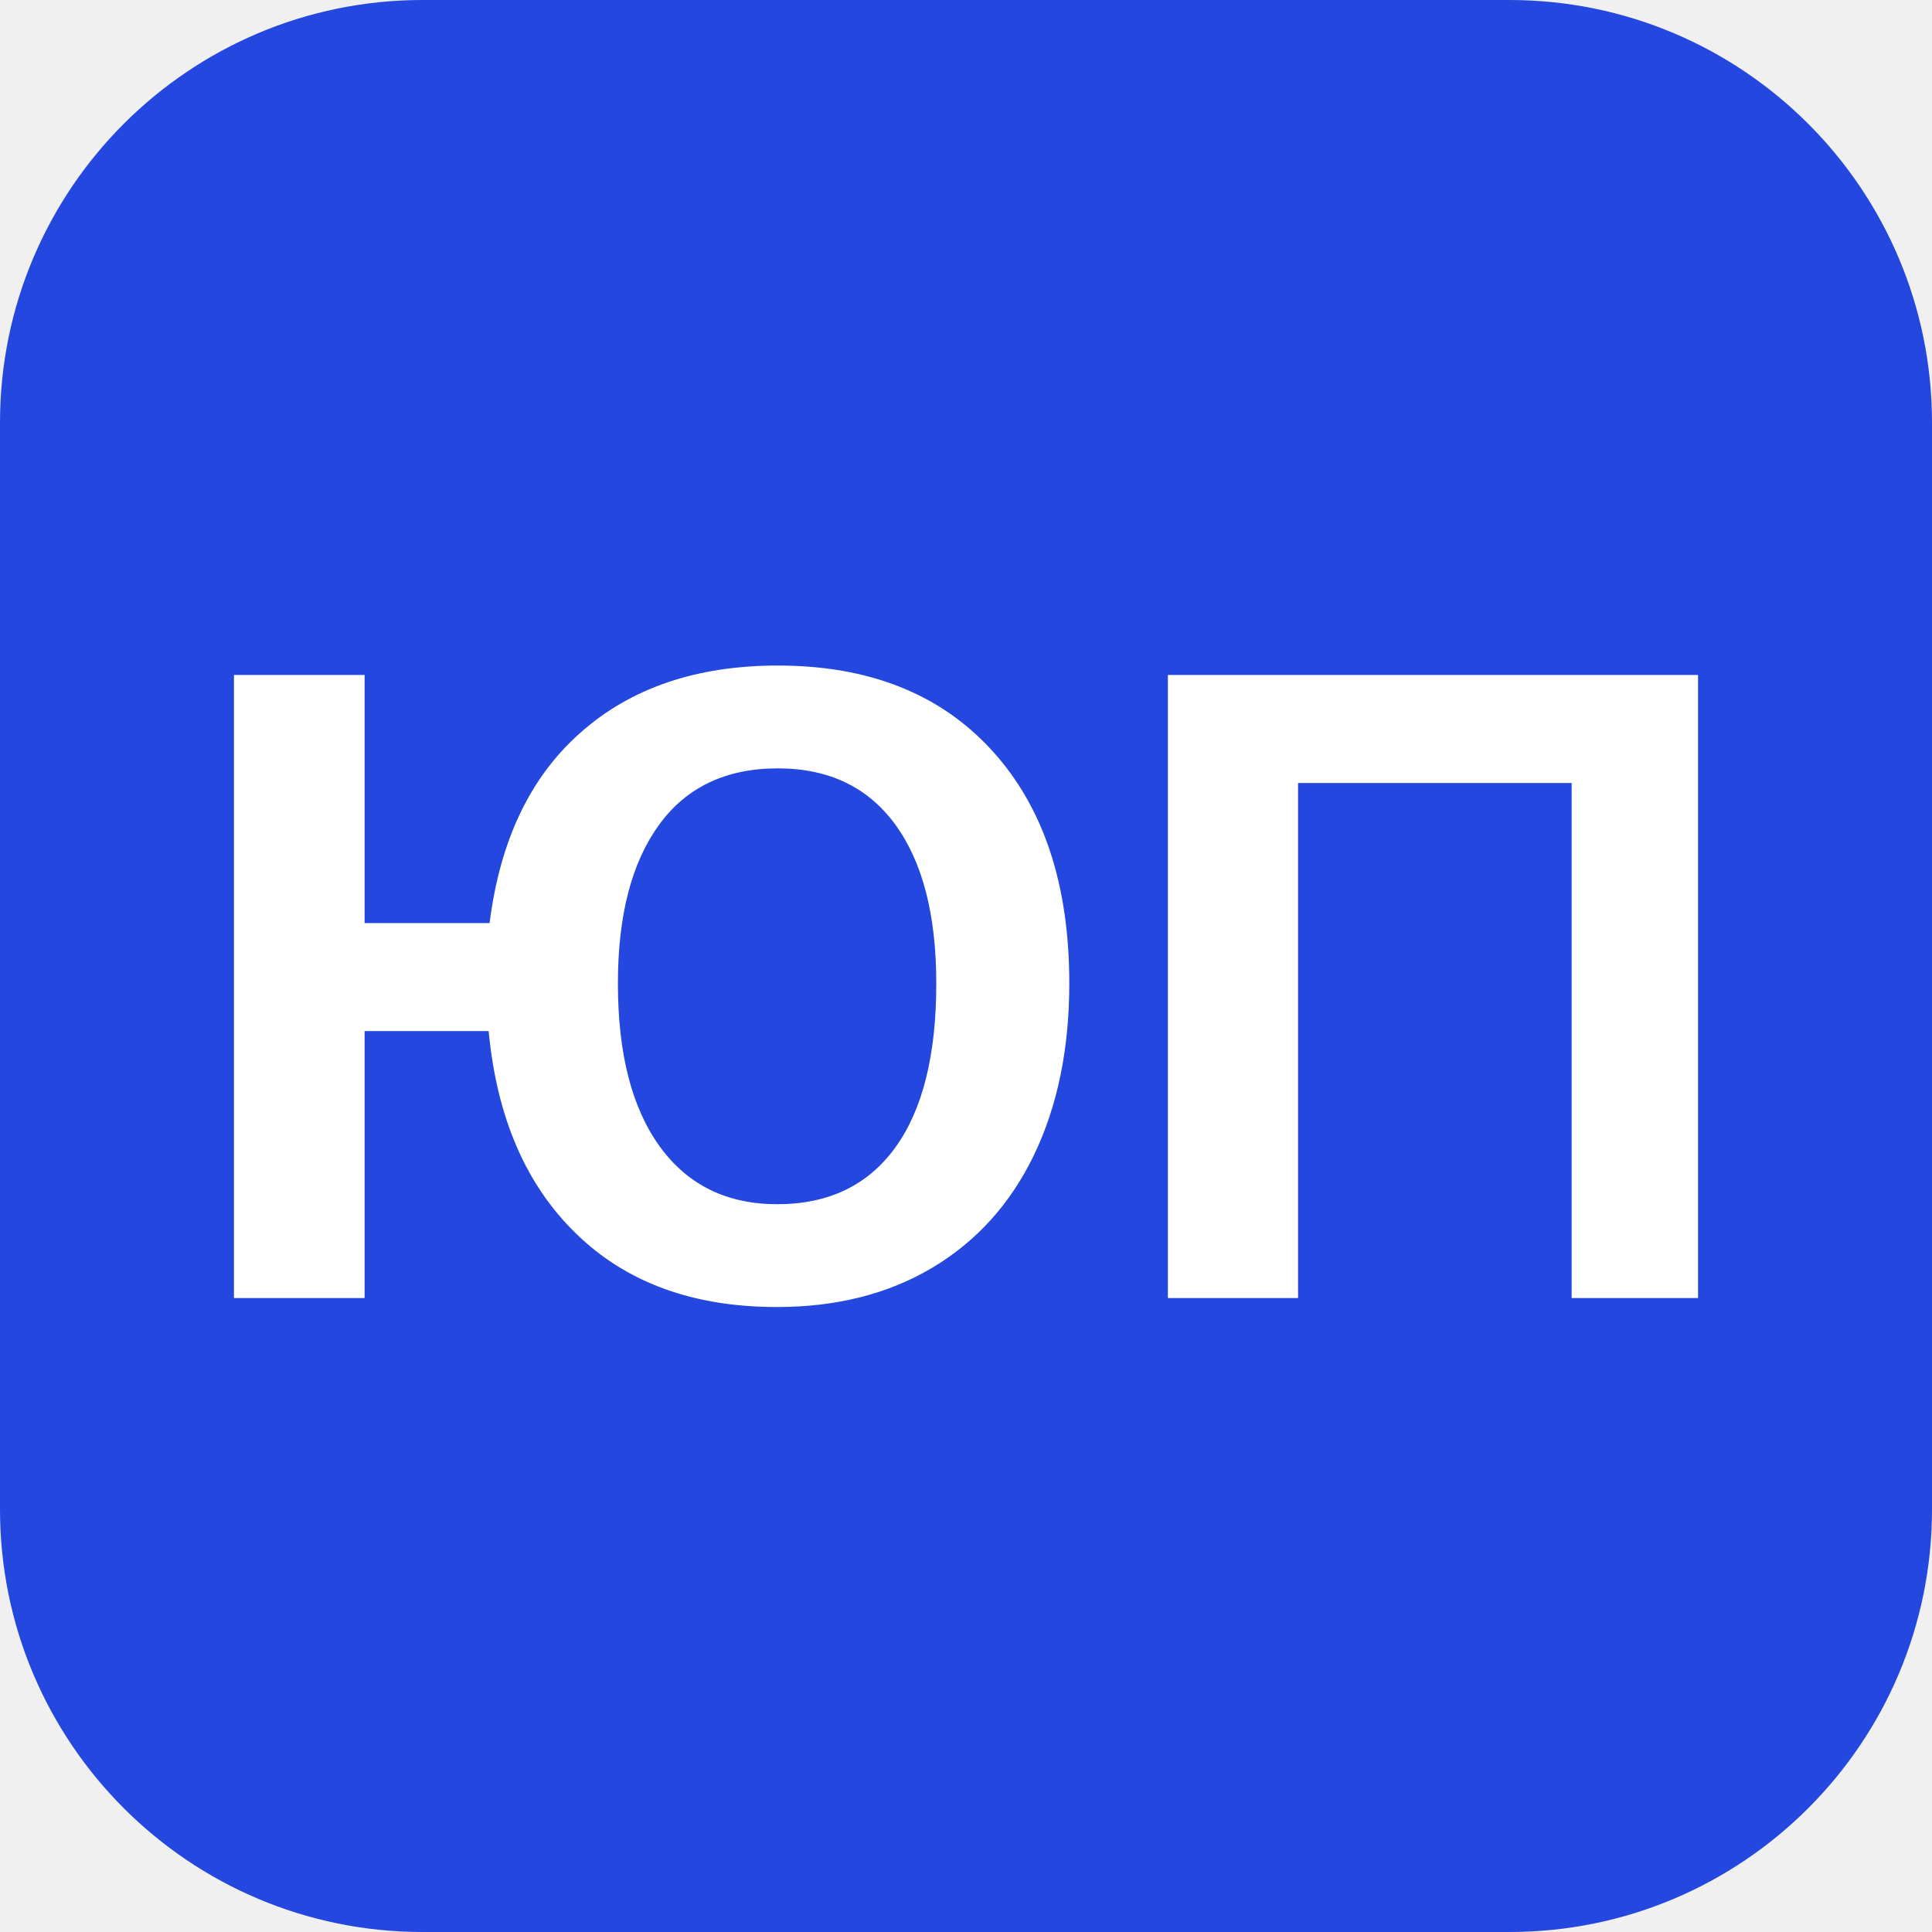
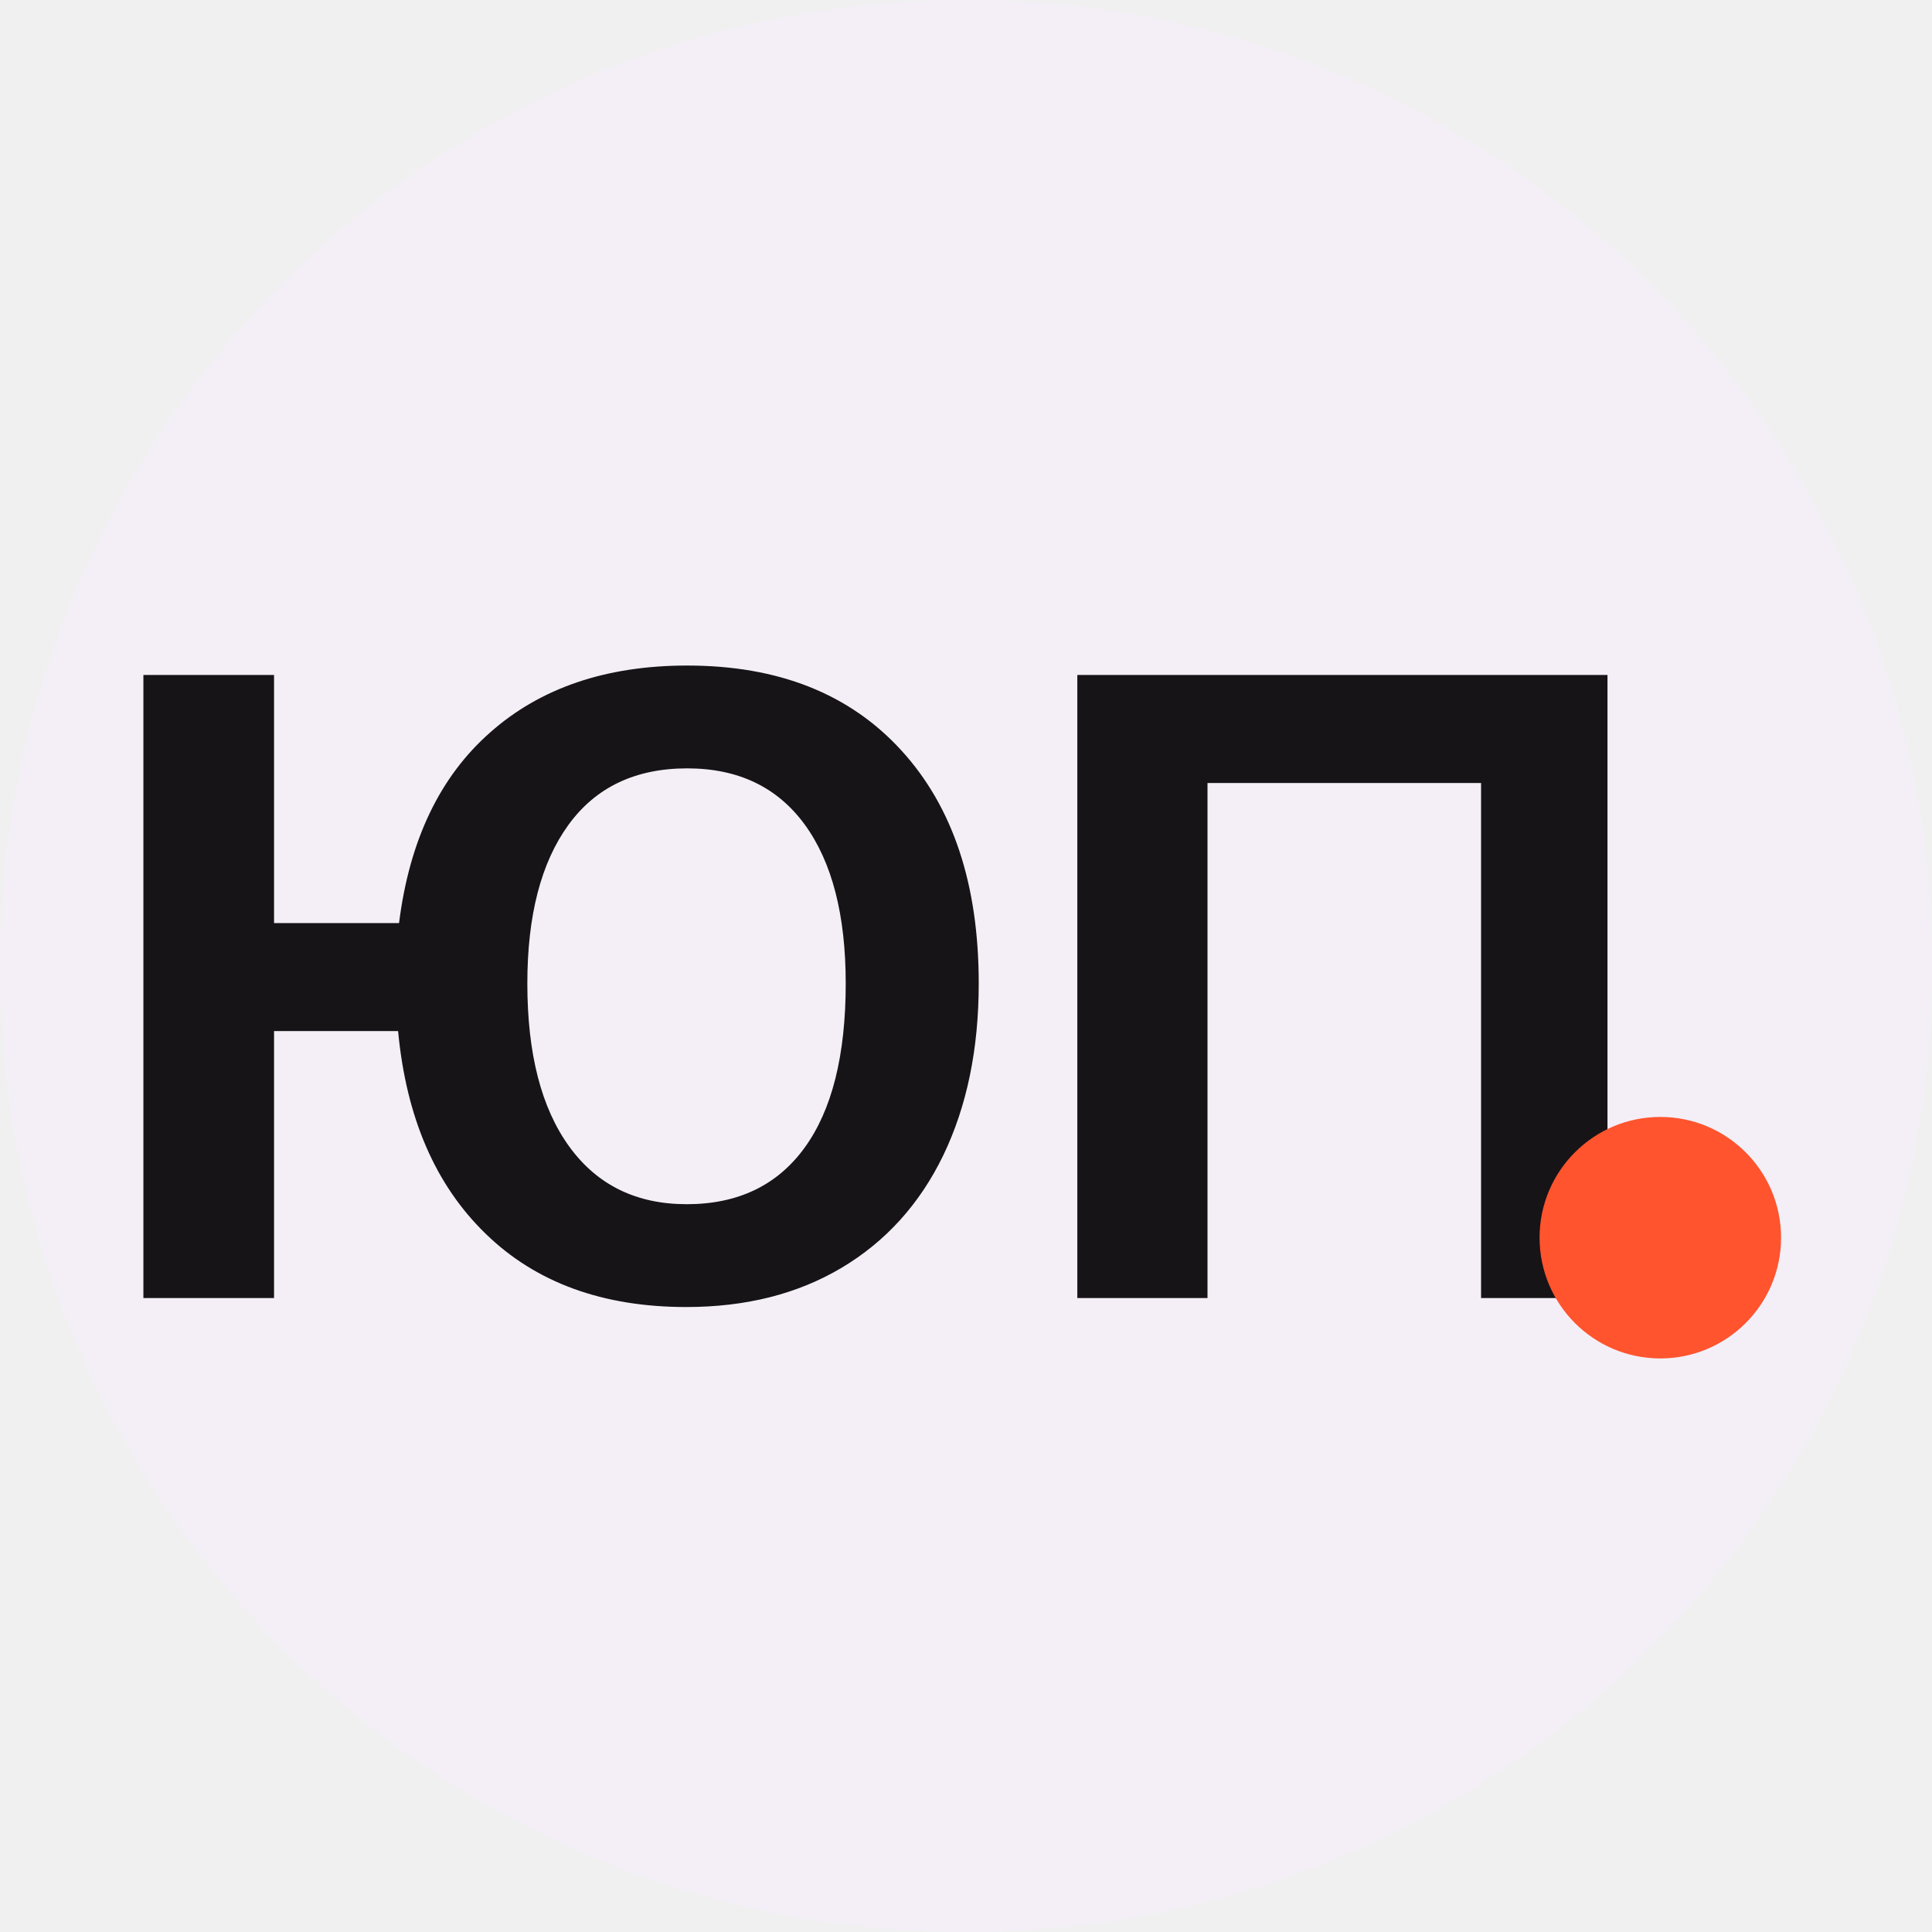
<svg xmlns="http://www.w3.org/2000/svg" viewBox="0 0 64 64">
-   <rect width="64" height="64" rx="14" fill="#2347df" />
-   <text x="32" y="43" text-anchor="middle" fill="#fff" font-family="Arial,sans-serif" font-size="30" font-weight="700">ЮП</text>
+   <rect width="64" height="64" rx="32" fill="#f4eff7" />
+   <text x="29" y="43" text-anchor="middle" fill="#161416" font-family="Arial,sans-serif" font-size="30" font-weight="700">ЮП</text>
+   <circle cx="55" cy="41" r="4" fill="#ff542e" />
</svg>
